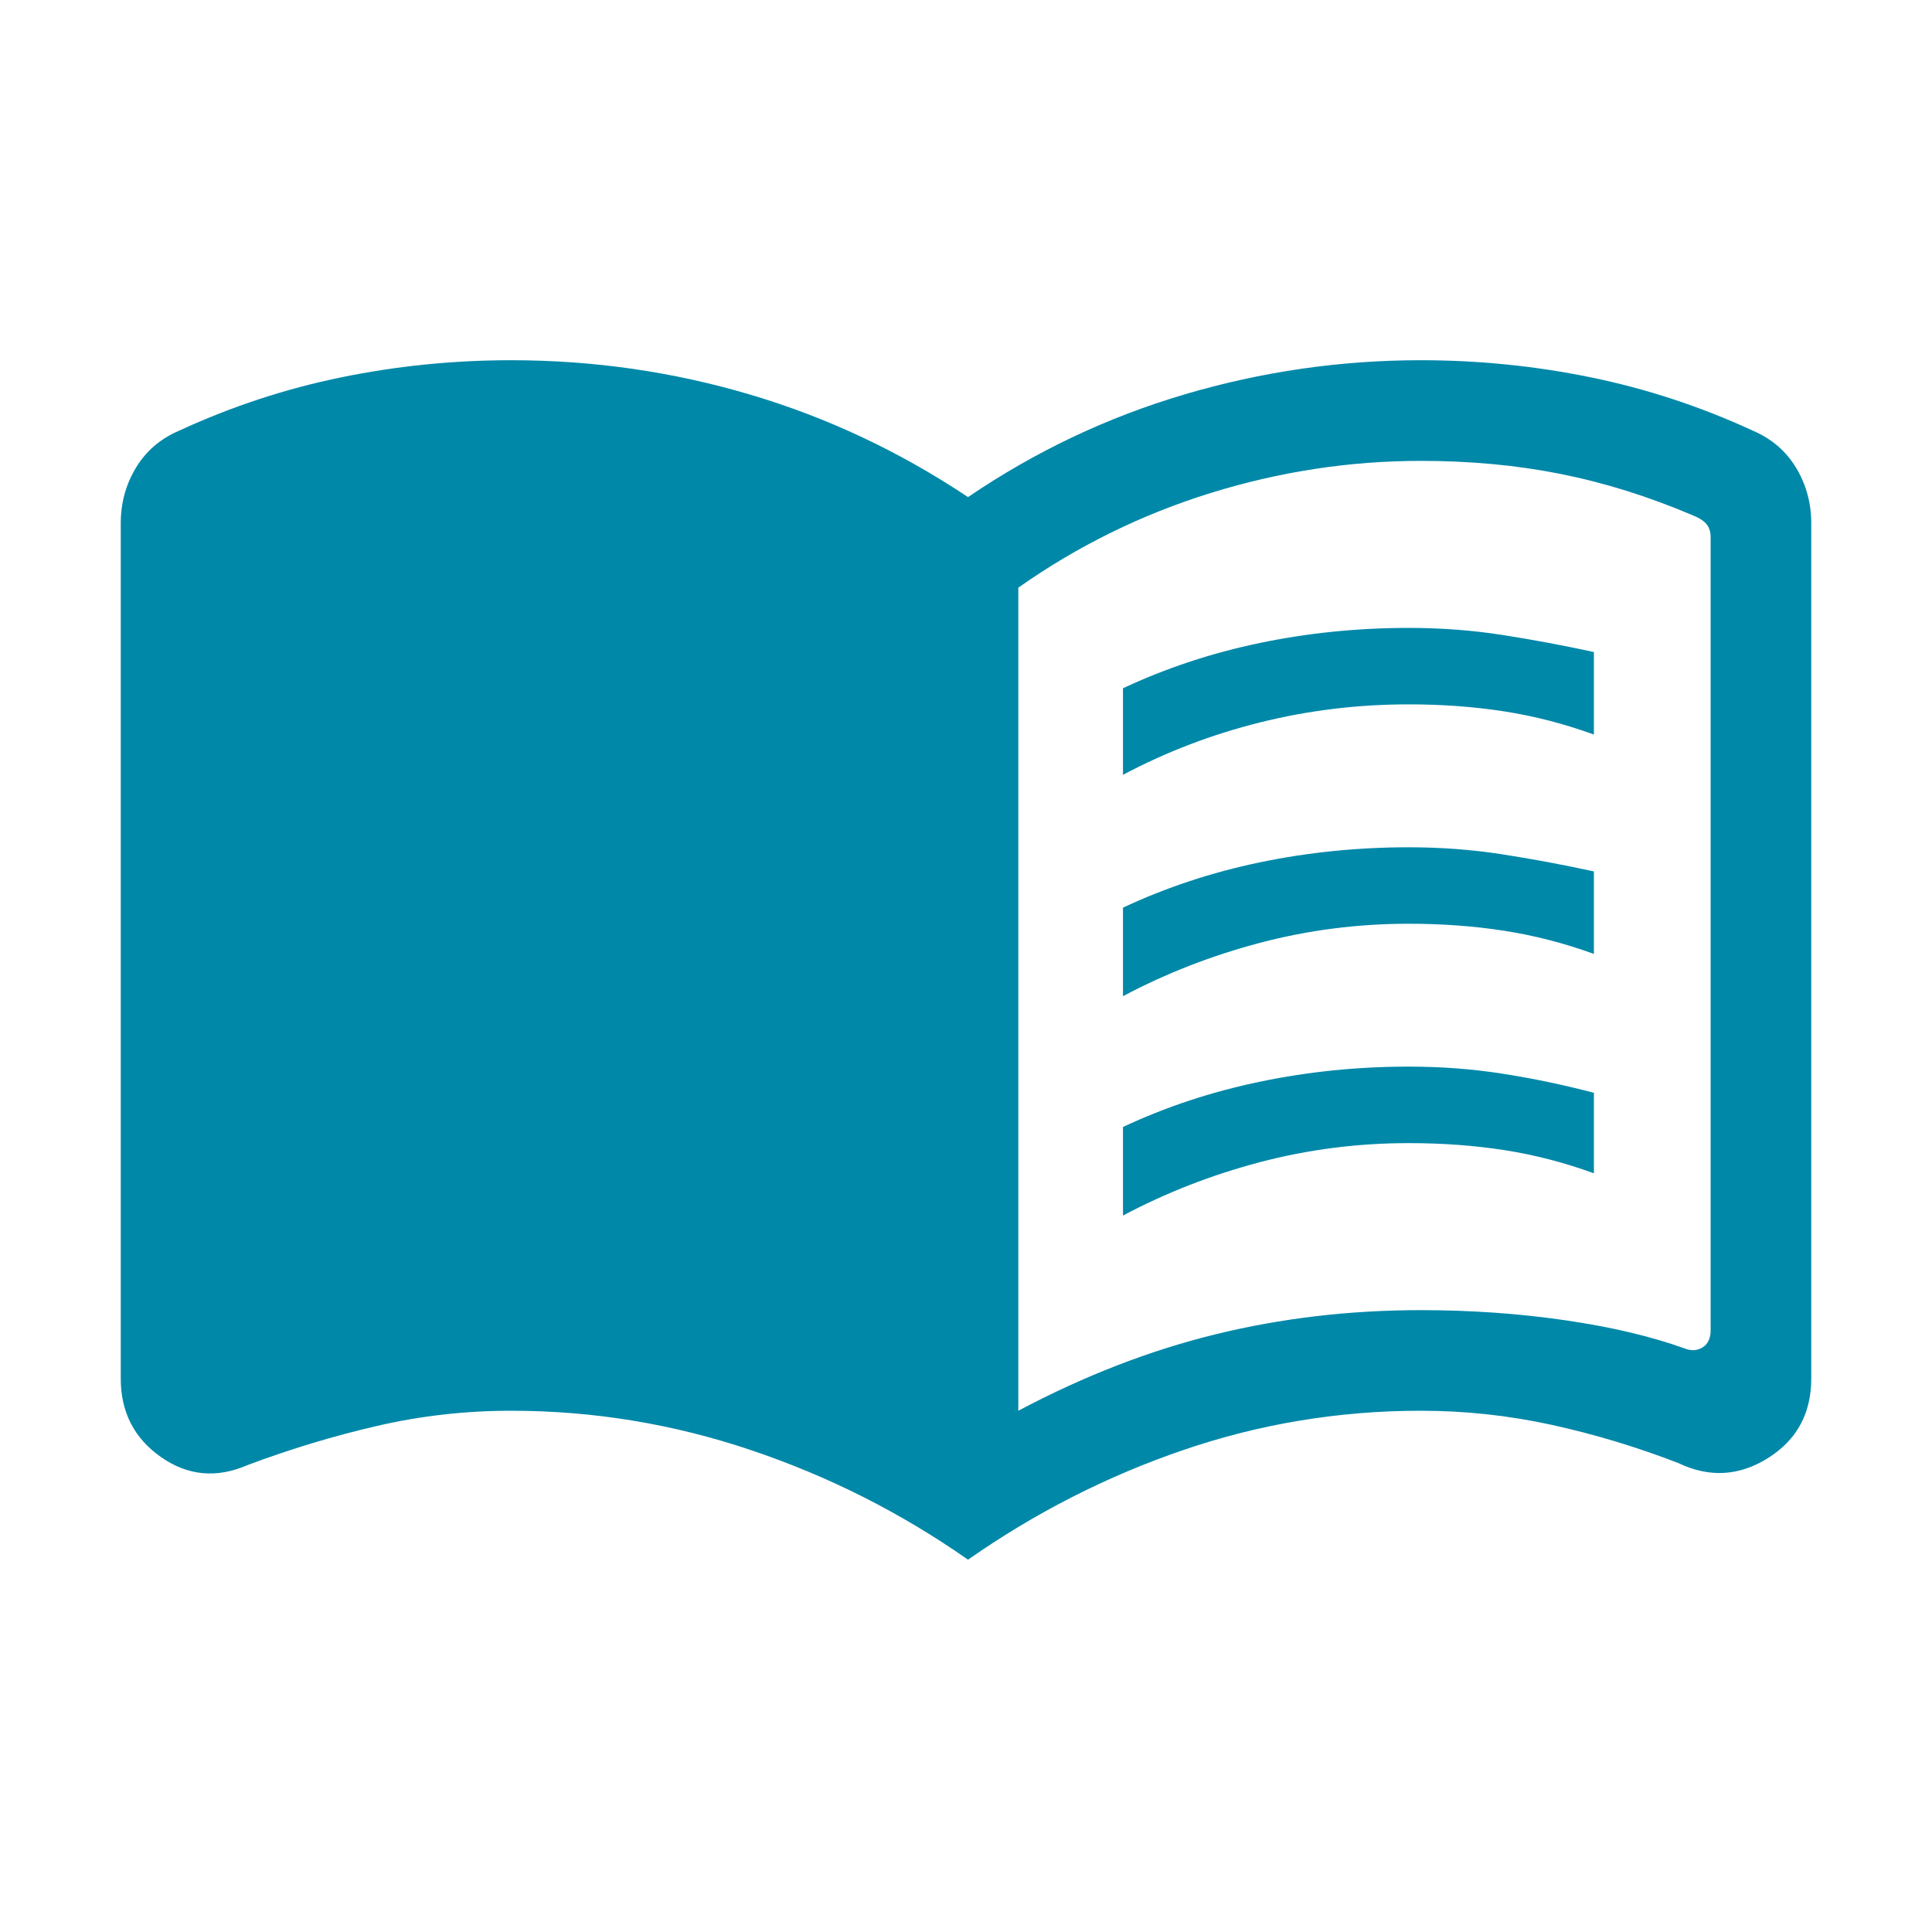
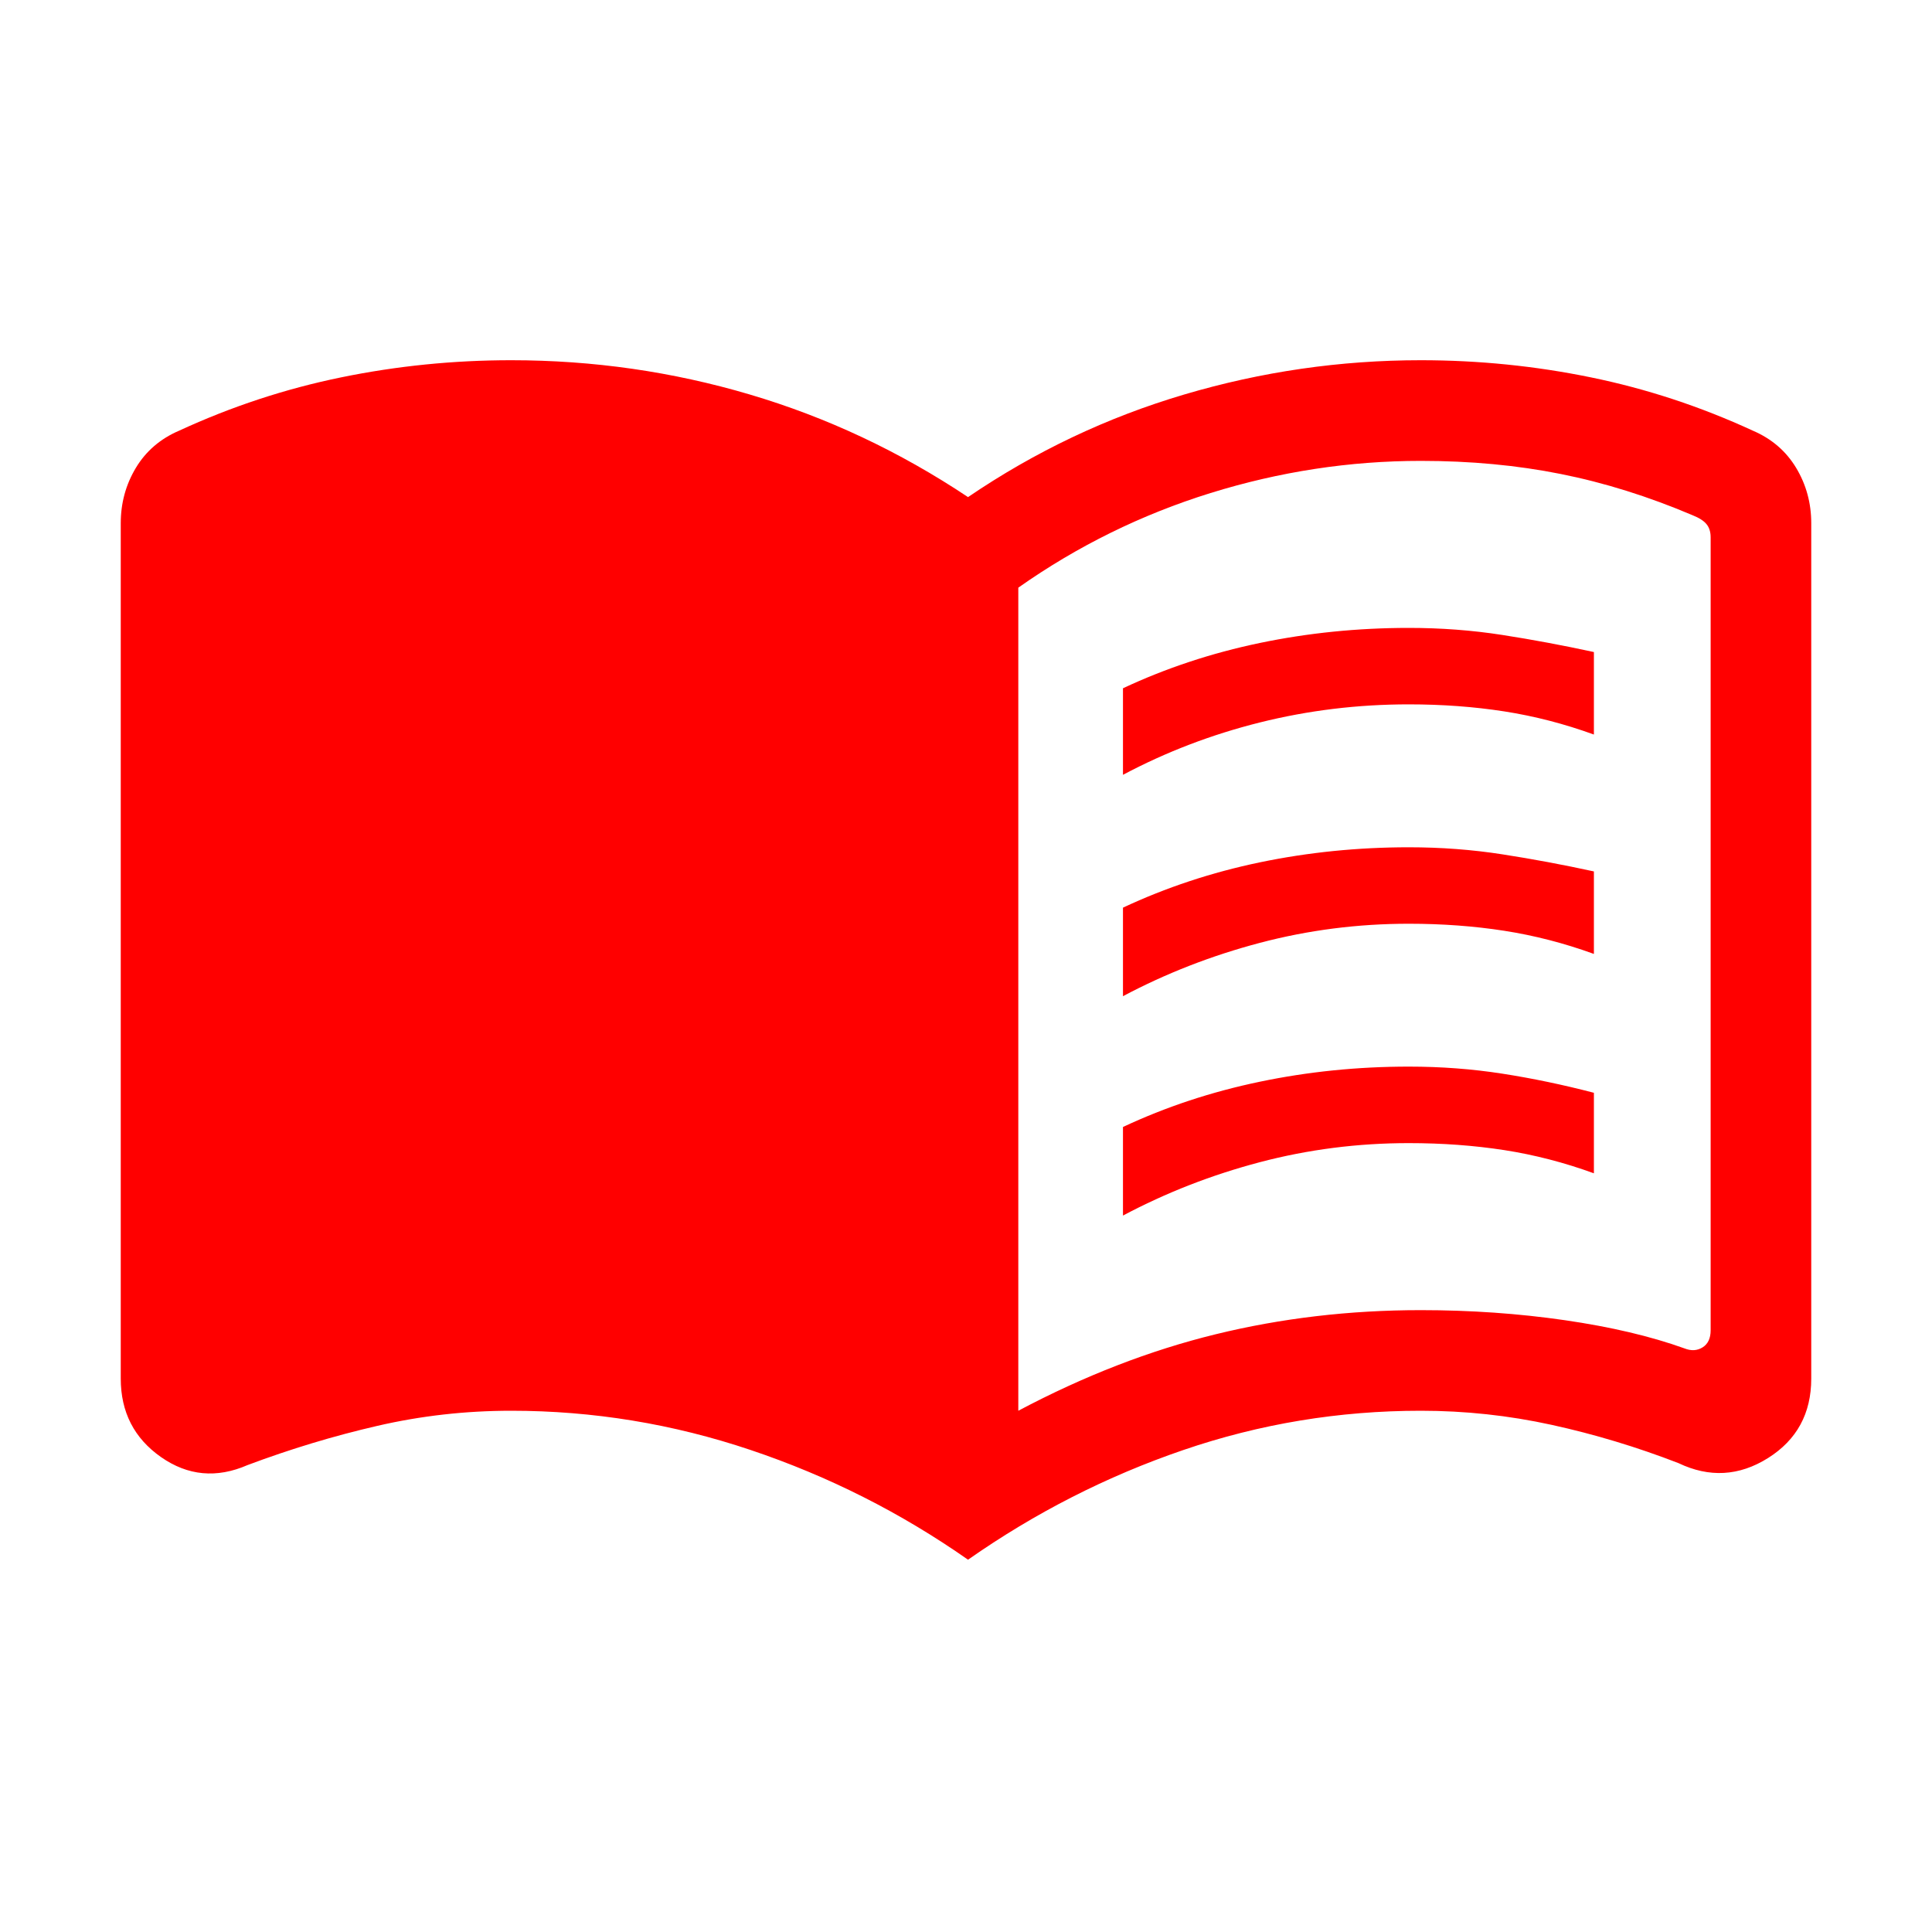
<svg xmlns="http://www.w3.org/2000/svg" height="40" width="40">
-   <path fill="#0088a9" d="M23.25 16.042V14.25q1.333-.625 2.833-.938 1.5-.312 3.084-.312 1 0 1.937.146.938.146 1.896.354v1.708q-.917-.333-1.854-.479-.938-.146-1.979-.146-1.584 0-3.084.375t-2.833 1.084Zm0 9.125v-1.834q1.333-.625 2.833-.937 1.5-.313 3.084-.313 1 0 1.937.146.938.146 1.896.396v1.667q-.917-.334-1.854-.48-.938-.145-1.979-.145-1.584 0-3.084.395-1.5.396-2.833 1.105Zm0-4.542v-1.833q1.333-.625 2.833-.938 1.5-.312 3.084-.312 1 0 1.937.146.938.145 1.896.354v1.708q-.917-.333-1.854-.479-.938-.146-1.979-.146-1.584 0-3.084.396t-2.833 1.104Zm-2.167 8.583q2.042-1.083 4.084-1.583 2.041-.5 4.25-.5 1.541 0 2.979.208 1.437.209 2.479.584.208.083.375-.021.167-.104.167-.354V11.125q0-.167-.084-.271-.083-.104-.291-.187-1.375-.584-2.73-.854-1.354-.271-2.895-.271-2.209 0-4.355.666-2.145.667-3.979 1.959Zm-1.041 3.084q-2.084-1.459-4.5-2.271-2.417-.813-4.959-.813-1.416 0-2.771.313-1.354.312-2.687.812-.958.417-1.792-.166-.833-.584-.833-1.625V10.833q0-.625.312-1.145.313-.521.896-.771 1.625-.75 3.354-1.104 1.73-.355 3.521-.355 2.542 0 4.938.709 2.396.708 4.521 2.125 2.083-1.417 4.479-2.125 2.396-.709 4.896-.709 1.791 0 3.521.355 1.729.354 3.354 1.104.583.25.896.771.312.52.312 1.145v17.709q0 1.083-.896 1.646-.896.562-1.854.104-1.292-.5-2.625-.792-1.333-.292-2.708-.292-2.542 0-4.917.813-2.375.812-4.458 2.271Z" />
+   <path fill="red" d="M23.25 16.042V14.25q1.333-.625 2.833-.938 1.5-.312 3.084-.312 1 0 1.937.146.938.146 1.896.354v1.708q-.917-.333-1.854-.479-.938-.146-1.979-.146-1.584 0-3.084.375t-2.833 1.084Zm0 9.125v-1.834q1.333-.625 2.833-.937 1.5-.313 3.084-.313 1 0 1.937.146.938.146 1.896.396v1.667q-.917-.334-1.854-.48-.938-.145-1.979-.145-1.584 0-3.084.395-1.5.396-2.833 1.105Zm0-4.542v-1.833q1.333-.625 2.833-.938 1.5-.312 3.084-.312 1 0 1.937.146.938.145 1.896.354v1.708q-.917-.333-1.854-.479-.938-.146-1.979-.146-1.584 0-3.084.396t-2.833 1.104Zm-2.167 8.583q2.042-1.083 4.084-1.583 2.041-.5 4.25-.5 1.541 0 2.979.208 1.437.209 2.479.584.208.083.375-.021.167-.104.167-.354V11.125q0-.167-.084-.271-.083-.104-.291-.187-1.375-.584-2.73-.854-1.354-.271-2.895-.271-2.209 0-4.355.666-2.145.667-3.979 1.959Zm-1.041 3.084q-2.084-1.459-4.5-2.271-2.417-.813-4.959-.813-1.416 0-2.771.313-1.354.312-2.687.812-.958.417-1.792-.166-.833-.584-.833-1.625V10.833q0-.625.312-1.145.313-.521.896-.771 1.625-.75 3.354-1.104 1.73-.355 3.521-.355 2.542 0 4.938.709 2.396.708 4.521 2.125 2.083-1.417 4.479-2.125 2.396-.709 4.896-.709 1.791 0 3.521.355 1.729.354 3.354 1.104.583.25.896.771.312.52.312 1.145v17.709q0 1.083-.896 1.646-.896.562-1.854.104-1.292-.5-2.625-.792-1.333-.292-2.708-.292-2.542 0-4.917.813-2.375.812-4.458 2.271Z" />
</svg>
